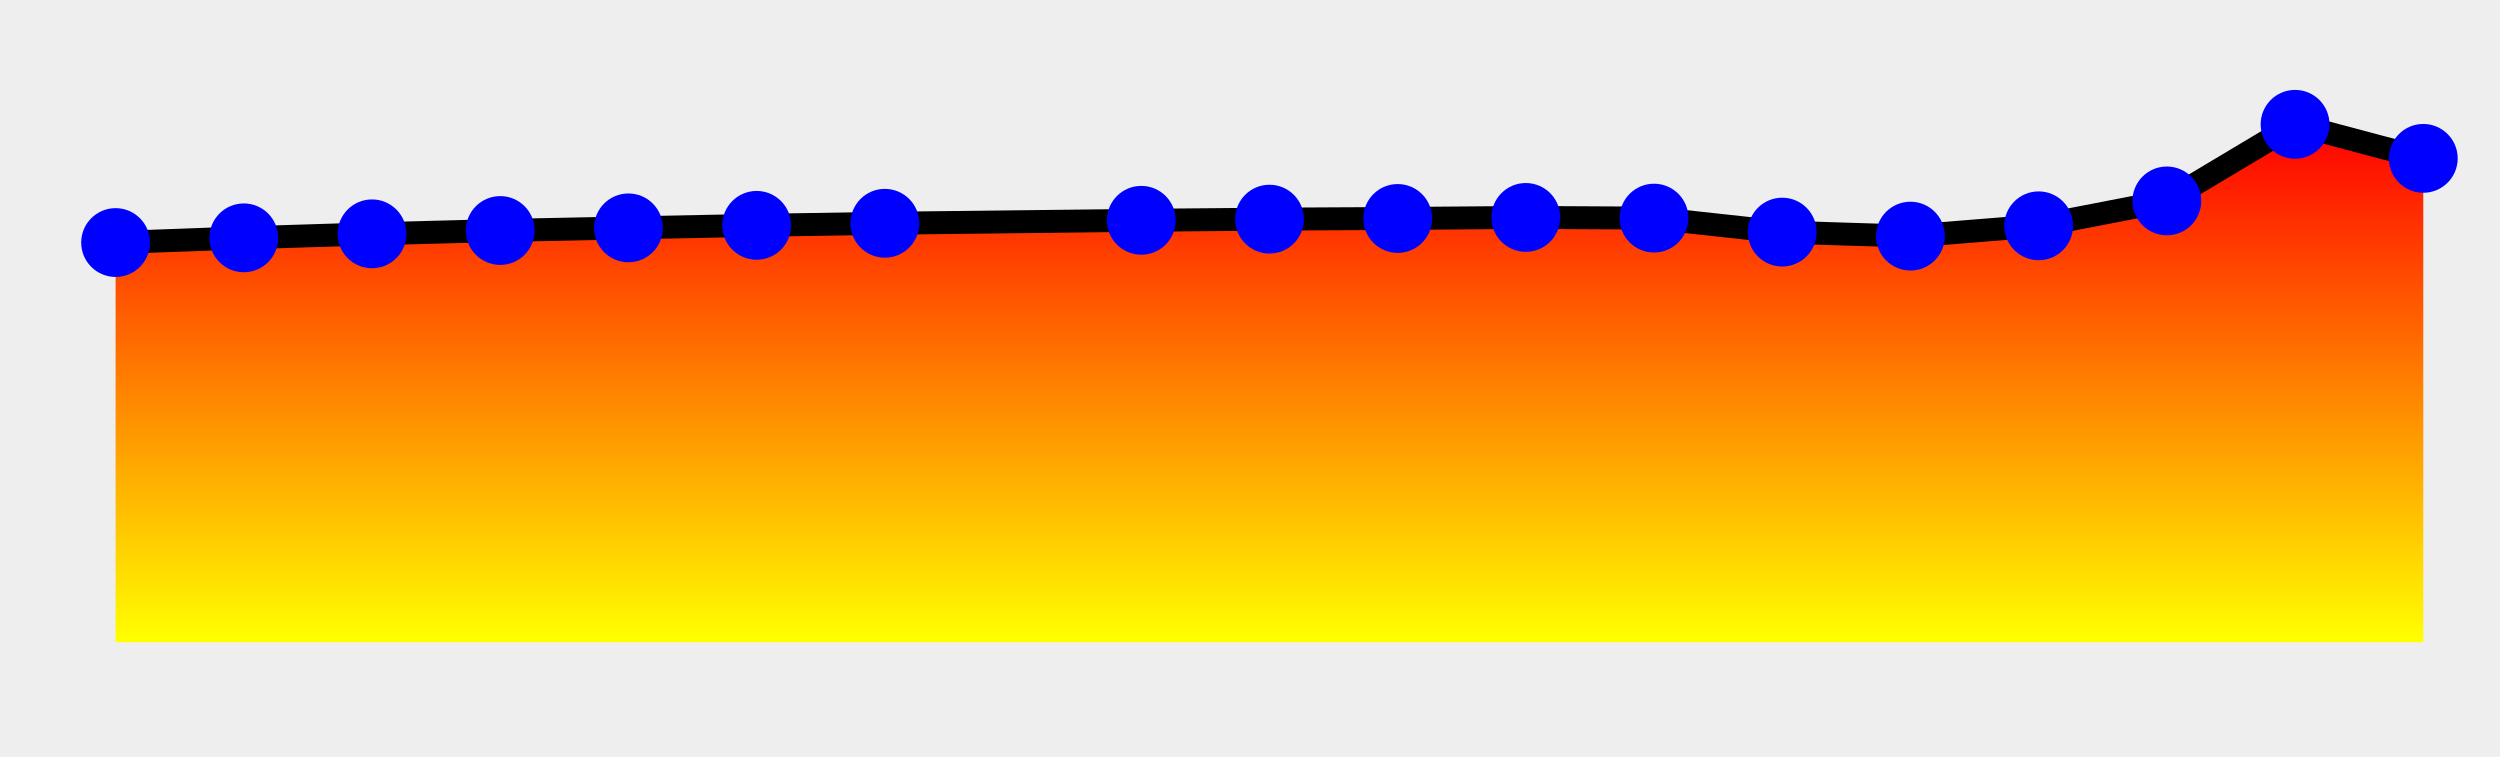
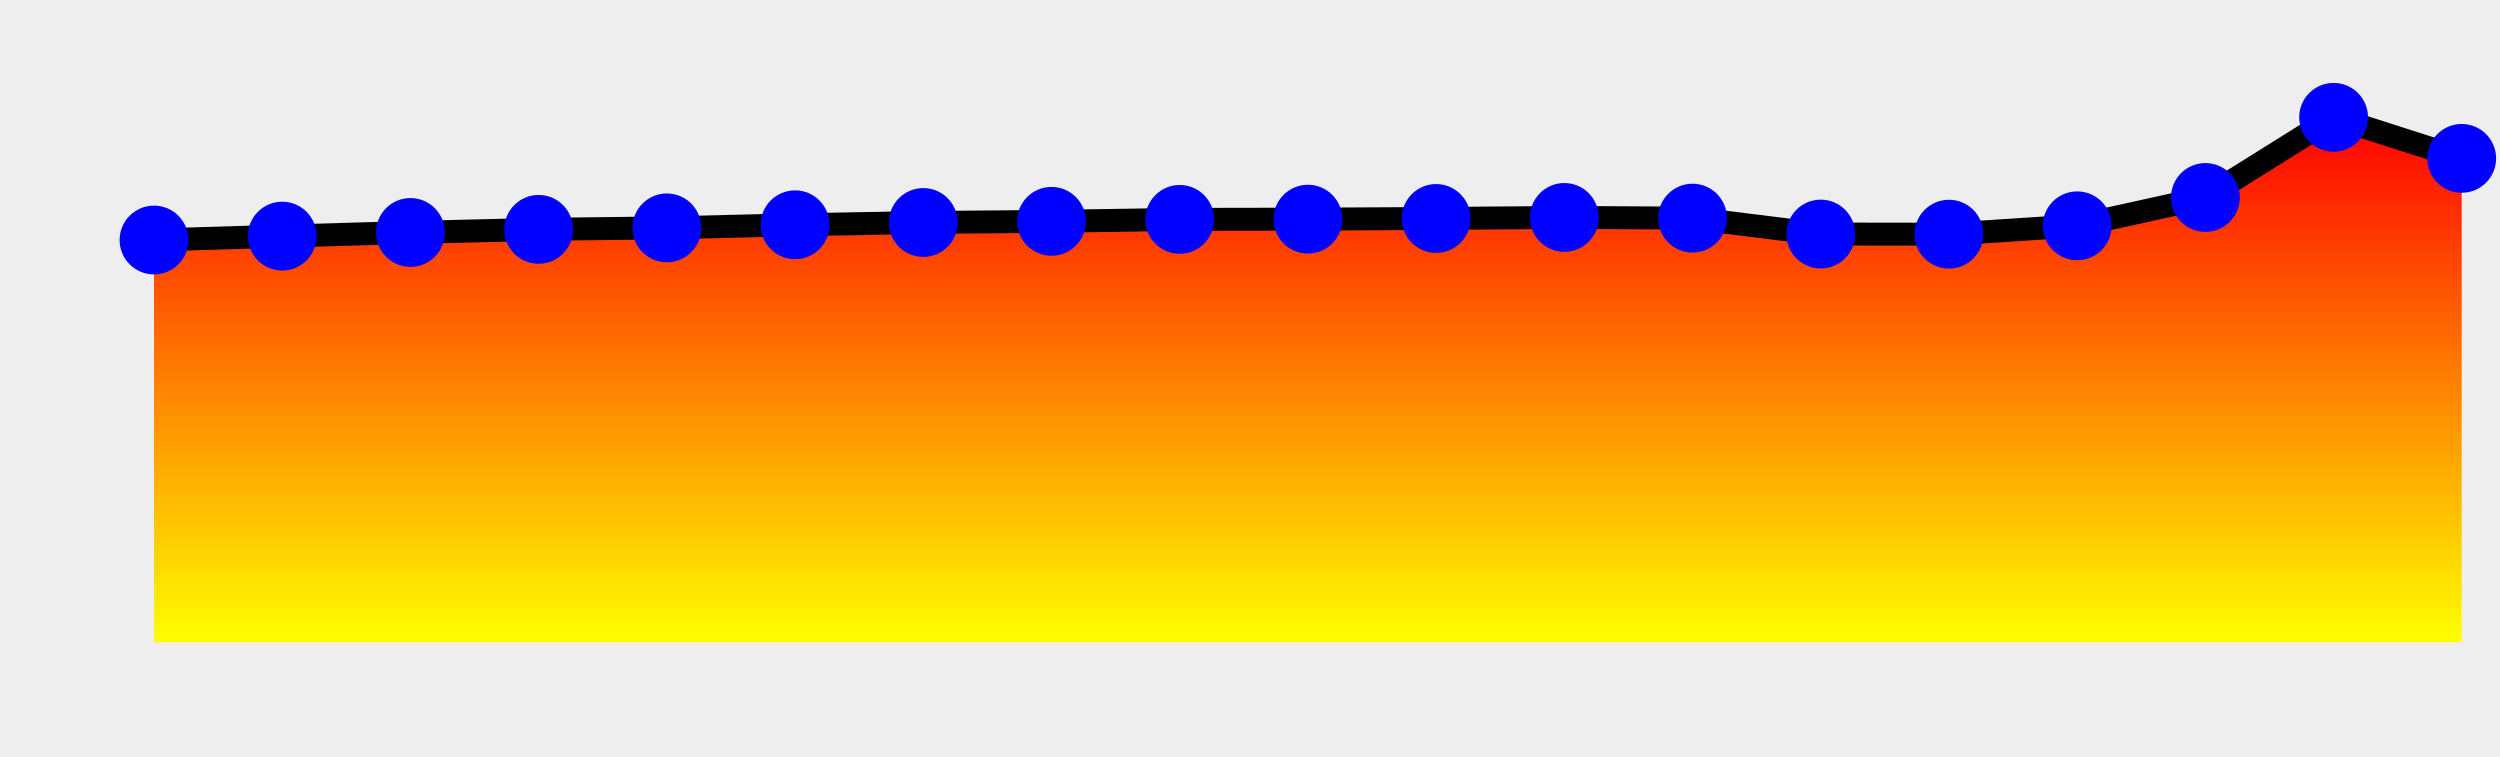
<svg xmlns="http://www.w3.org/2000/svg" xmlns:xlink="http://www.w3.org/1999/xlink" version="1.1" width="218" height="66">
  <defs>
-     <clipPath id="e3w">
+     <clipPath id="e3x">
      <rect x="0" y="0" width="218" height="66" />
    </clipPath>
-     <linearGradient id="e3v" x1="0" x2="0" y1="0" y2="100%">
+     <linearGradient id="e3w" x1="0" x2="0" y1="0" y2="100%">
      <stop offset="0%" stop-color="red" />
      <stop offset="100%" stop-color="yellow" />
    </linearGradient>
    <symbol>
-       <g id="e3x">
+       <g id="e3y">
        <circle fill="blue" r="3" cursor="crosshair" />
      </g>
    </symbol>
  </defs>
  <rect width="100%" height="100%" fill="#eee" stroke-width="0px" />
-   <g clip-path="url(#e3w)">
-     <path fill="url(#e3v)" d="M10.08 56L10.08 21.15 21.26 20.74 32.44 20.39 43.62 20.1 54.8 19.87 65.98 19.65 77.16 19.47 99.52 19.21 110.7 19.11 121.88 19.05 133.05 18.96 144.23 19.02 155.41 20.24 166.59 20.59 177.77 19.69 188.95 17.52 200.13 10.84 211.31 13.81L211.31 56z" stroke="none" />
-     <path fill="none" stroke="#000" stroke-width="2px" d="M10.08 21.15L21.26 20.74 32.44 20.39 43.62 20.1 54.8 19.87 65.98 19.65 77.16 19.47 99.52 19.21 110.7 19.11 121.88 19.05 133.05 18.96 144.23 19.02 155.41 20.24 166.59 20.59 177.77 19.69 188.95 17.52 200.13 10.84 211.31 13.81" />
+   <g clip-path="url(#e3x)">
+     <path fill="url(#e3w)" d="M13.43 56L13.43 20.93 24.61 20.59 35.79 20.27 46.97 20 58.15 19.87 69.33 19.6 80.51 19.4 91.69 19.3 102.87 19.13 114.05 19.11 125.23 19.05 136.41 18.96 147.59 19.02 158.77 20.41 169.95 20.42 181.13 19.69 192.31 17.22 203.49 10.23 214.66 13.81L214.66 56z" stroke="none" />
+     <path fill="none" stroke="#000" stroke-width="2px" d="M13.43 20.93L24.61 20.59 35.79 20.27 46.97 20 58.15 19.87 69.33 19.6 80.51 19.4 91.69 19.3 102.87 19.13 114.05 19.11 125.23 19.05 136.41 18.96 147.59 19.02 158.77 20.41 169.95 20.42 181.13 19.69 192.31 17.22 203.49 10.23 214.66 13.81" />
  </g>
-   <use x="10.08" y="21.15" id="e3z" xlink:href="#e3x" />
-   <use x="21.26" y="20.74" id="e3A" xlink:href="#e3x" />
-   <use x="32.44" y="20.39" id="e3B" xlink:href="#e3x" />
-   <use x="43.62" y="20.1" id="e3C" xlink:href="#e3x" />
-   <use x="54.8" y="19.87" id="e3D" xlink:href="#e3x" />
-   <use x="65.98" y="19.65" id="e3E" xlink:href="#e3x" />
-   <use x="77.16" y="19.47" id="e3F" xlink:href="#e3x" />
-   <use x="99.52" y="19.21" id="e3G" xlink:href="#e3x" />
-   <use x="110.7" y="19.11" id="e3H" xlink:href="#e3x" />
-   <use x="121.88" y="19.05" id="e3I" xlink:href="#e3x" />
-   <use x="133.05" y="18.96" id="e3J" xlink:href="#e3x" />
-   <use x="144.23" y="19.02" id="e3K" xlink:href="#e3x" />
-   <use x="155.41" y="20.24" id="e3L" xlink:href="#e3x" />
-   <use x="166.59" y="20.59" id="e3M" xlink:href="#e3x" />
-   <use x="177.77" y="19.69" id="e3N" xlink:href="#e3x" />
-   <use x="188.95" y="17.52" id="e3O" xlink:href="#e3x" />
-   <use x="200.13" y="10.84" id="e3P" xlink:href="#e3x" />
-   <use x="211.31" y="13.81" id="e3Q" xlink:href="#e3x" />
+   <use x="13.43" y="20.93" id="e3A" xlink:href="#e3y" />
+   <use x="24.61" y="20.59" id="e3B" xlink:href="#e3y" />
+   <use x="35.79" y="20.27" id="e3C" xlink:href="#e3y" />
+   <use x="46.97" y="20" id="e3D" xlink:href="#e3y" />
+   <use x="58.15" y="19.87" id="e3E" xlink:href="#e3y" />
+   <use x="69.33" y="19.6" id="e3F" xlink:href="#e3y" />
+   <use x="80.51" y="19.4" id="e3G" xlink:href="#e3y" />
+   <use x="91.69" y="19.3" id="e3H" xlink:href="#e3y" />
+   <use x="102.87" y="19.13" id="e3I" xlink:href="#e3y" />
+   <use x="114.05" y="19.11" id="e3J" xlink:href="#e3y" />
+   <use x="125.23" y="19.05" id="e3K" xlink:href="#e3y" />
+   <use x="136.41" y="18.96" id="e3L" xlink:href="#e3y" />
+   <use x="147.59" y="19.02" id="e3M" xlink:href="#e3y" />
+   <use x="158.77" y="20.41" id="e3N" xlink:href="#e3y" />
+   <use x="169.95" y="20.42" id="e3O" xlink:href="#e3y" />
+   <use x="181.13" y="19.69" id="e3P" xlink:href="#e3y" />
+   <use x="192.31" y="17.22" id="e3Q" xlink:href="#e3y" />
+   <use x="203.49" y="10.23" id="e3R" xlink:href="#e3y" />
+   <use x="214.66" y="13.81" id="e3S" xlink:href="#e3y" />
</svg>
